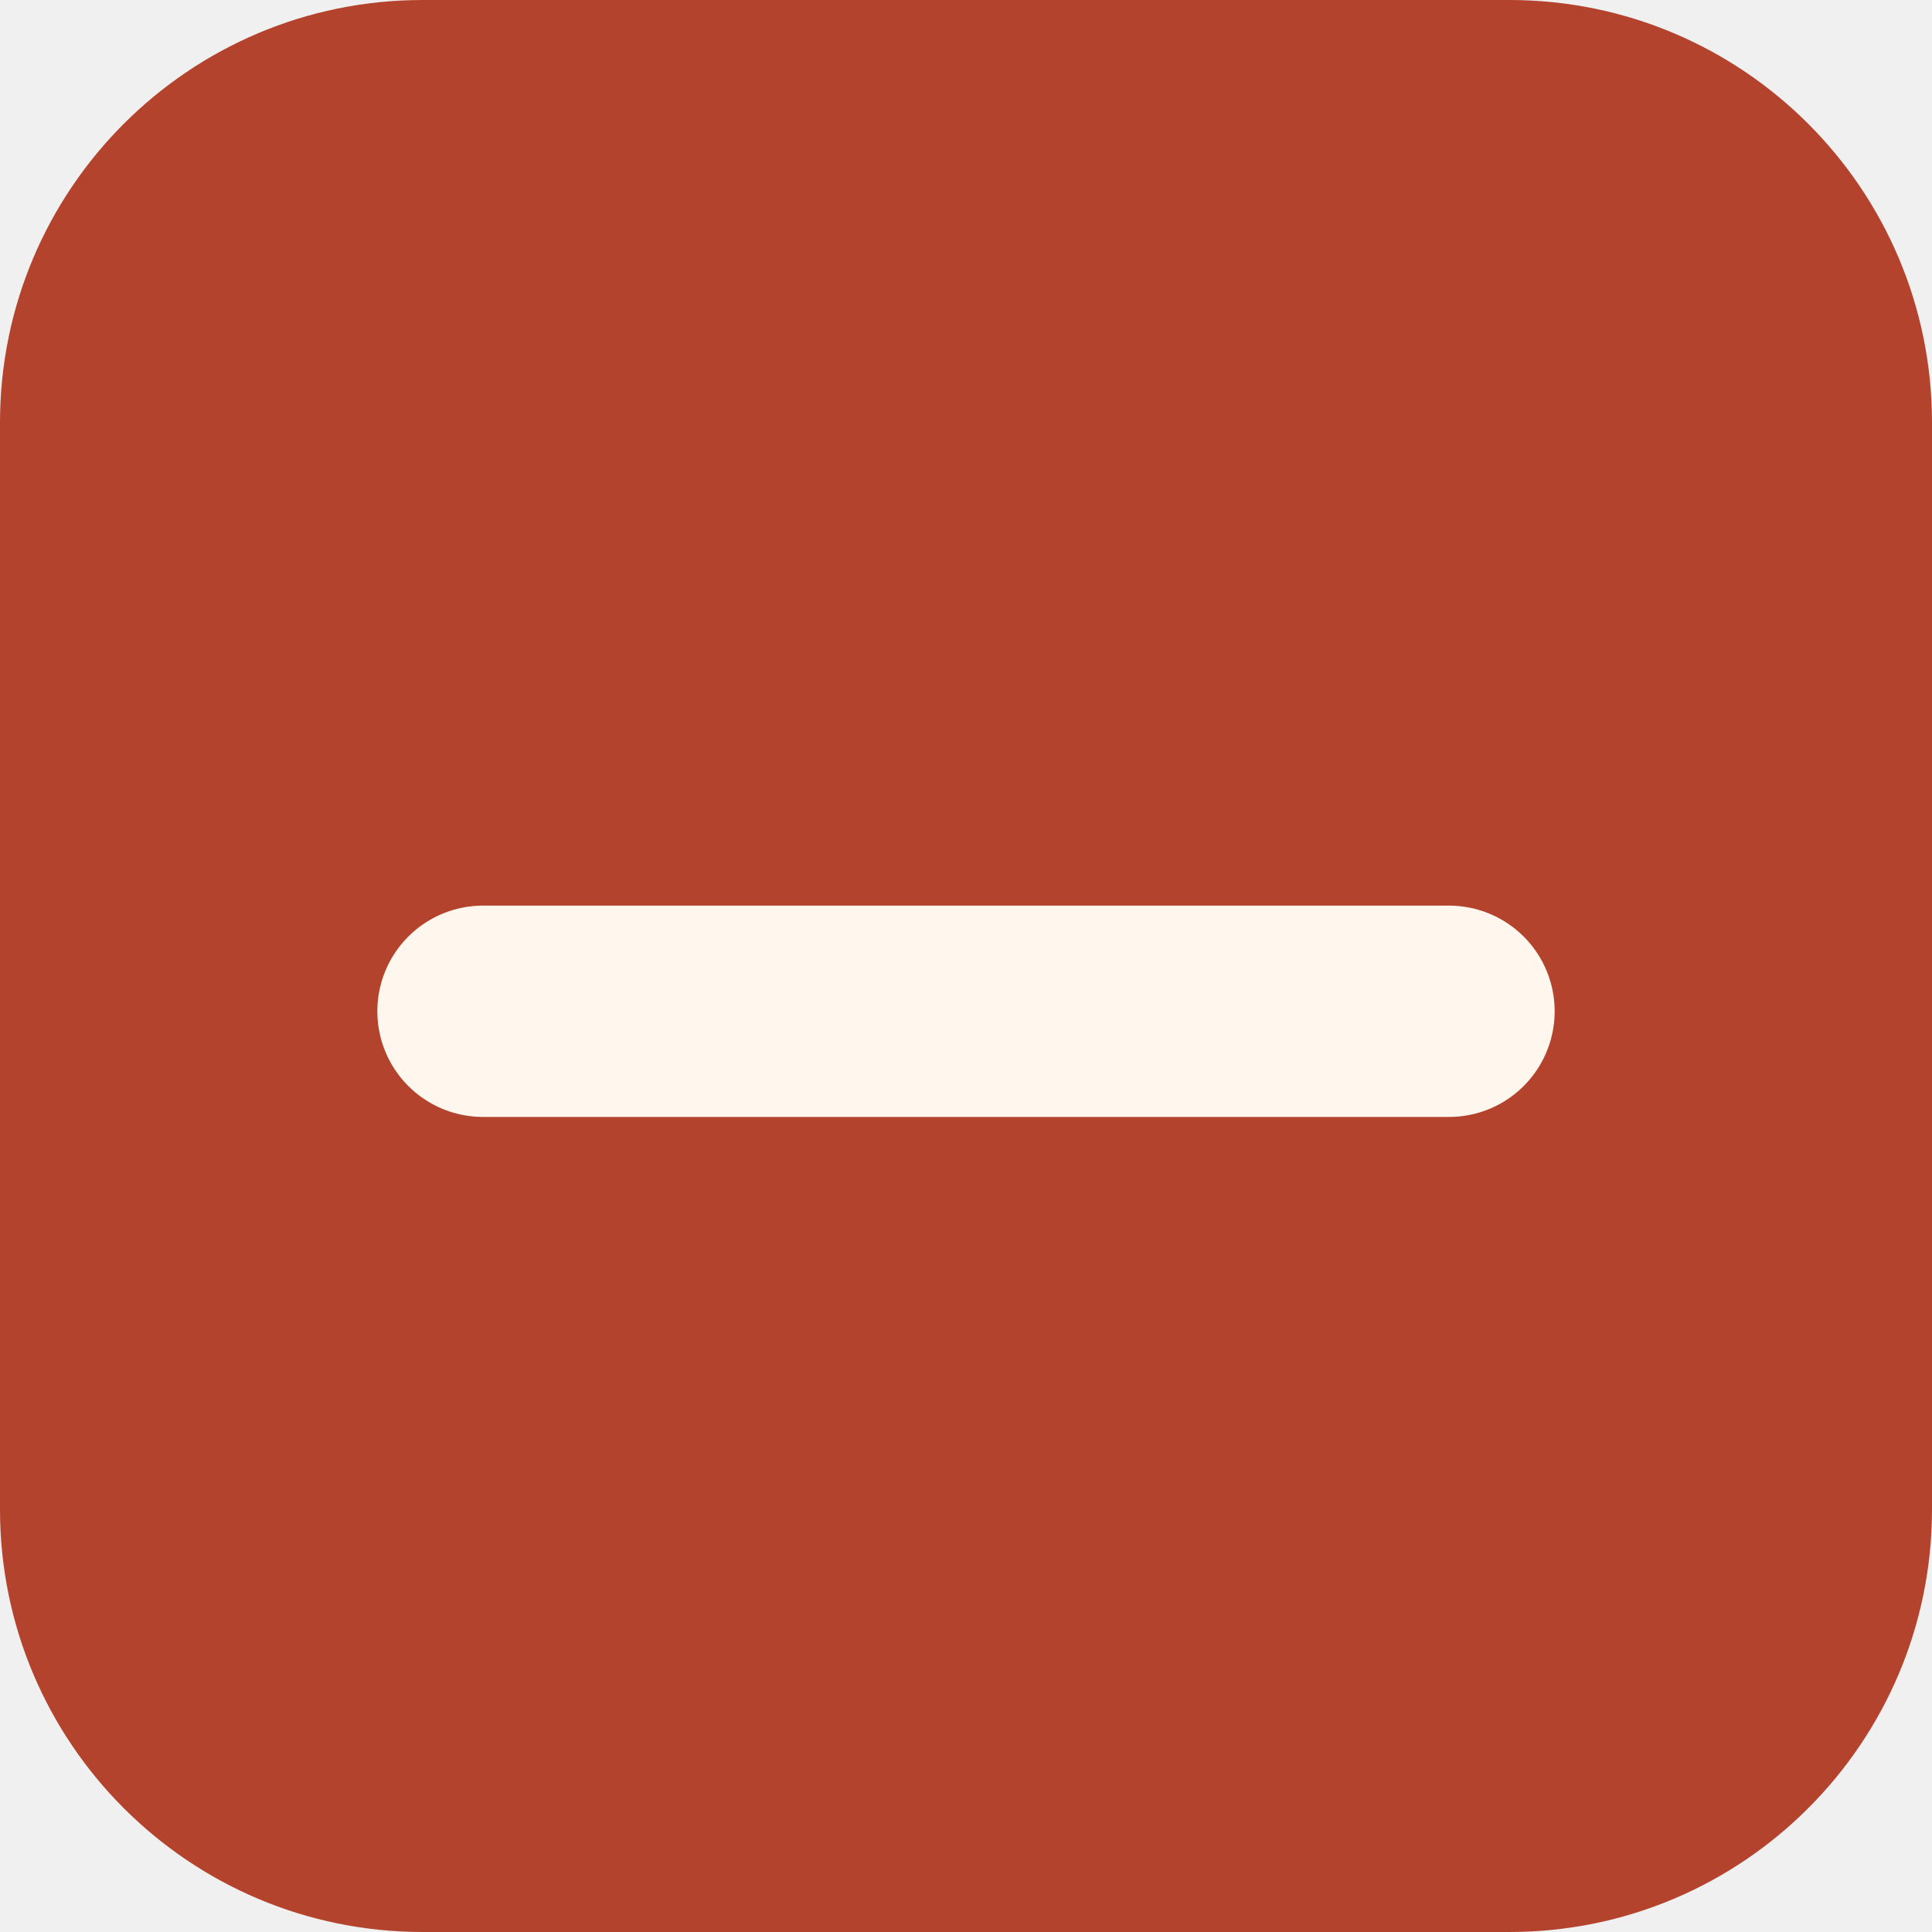
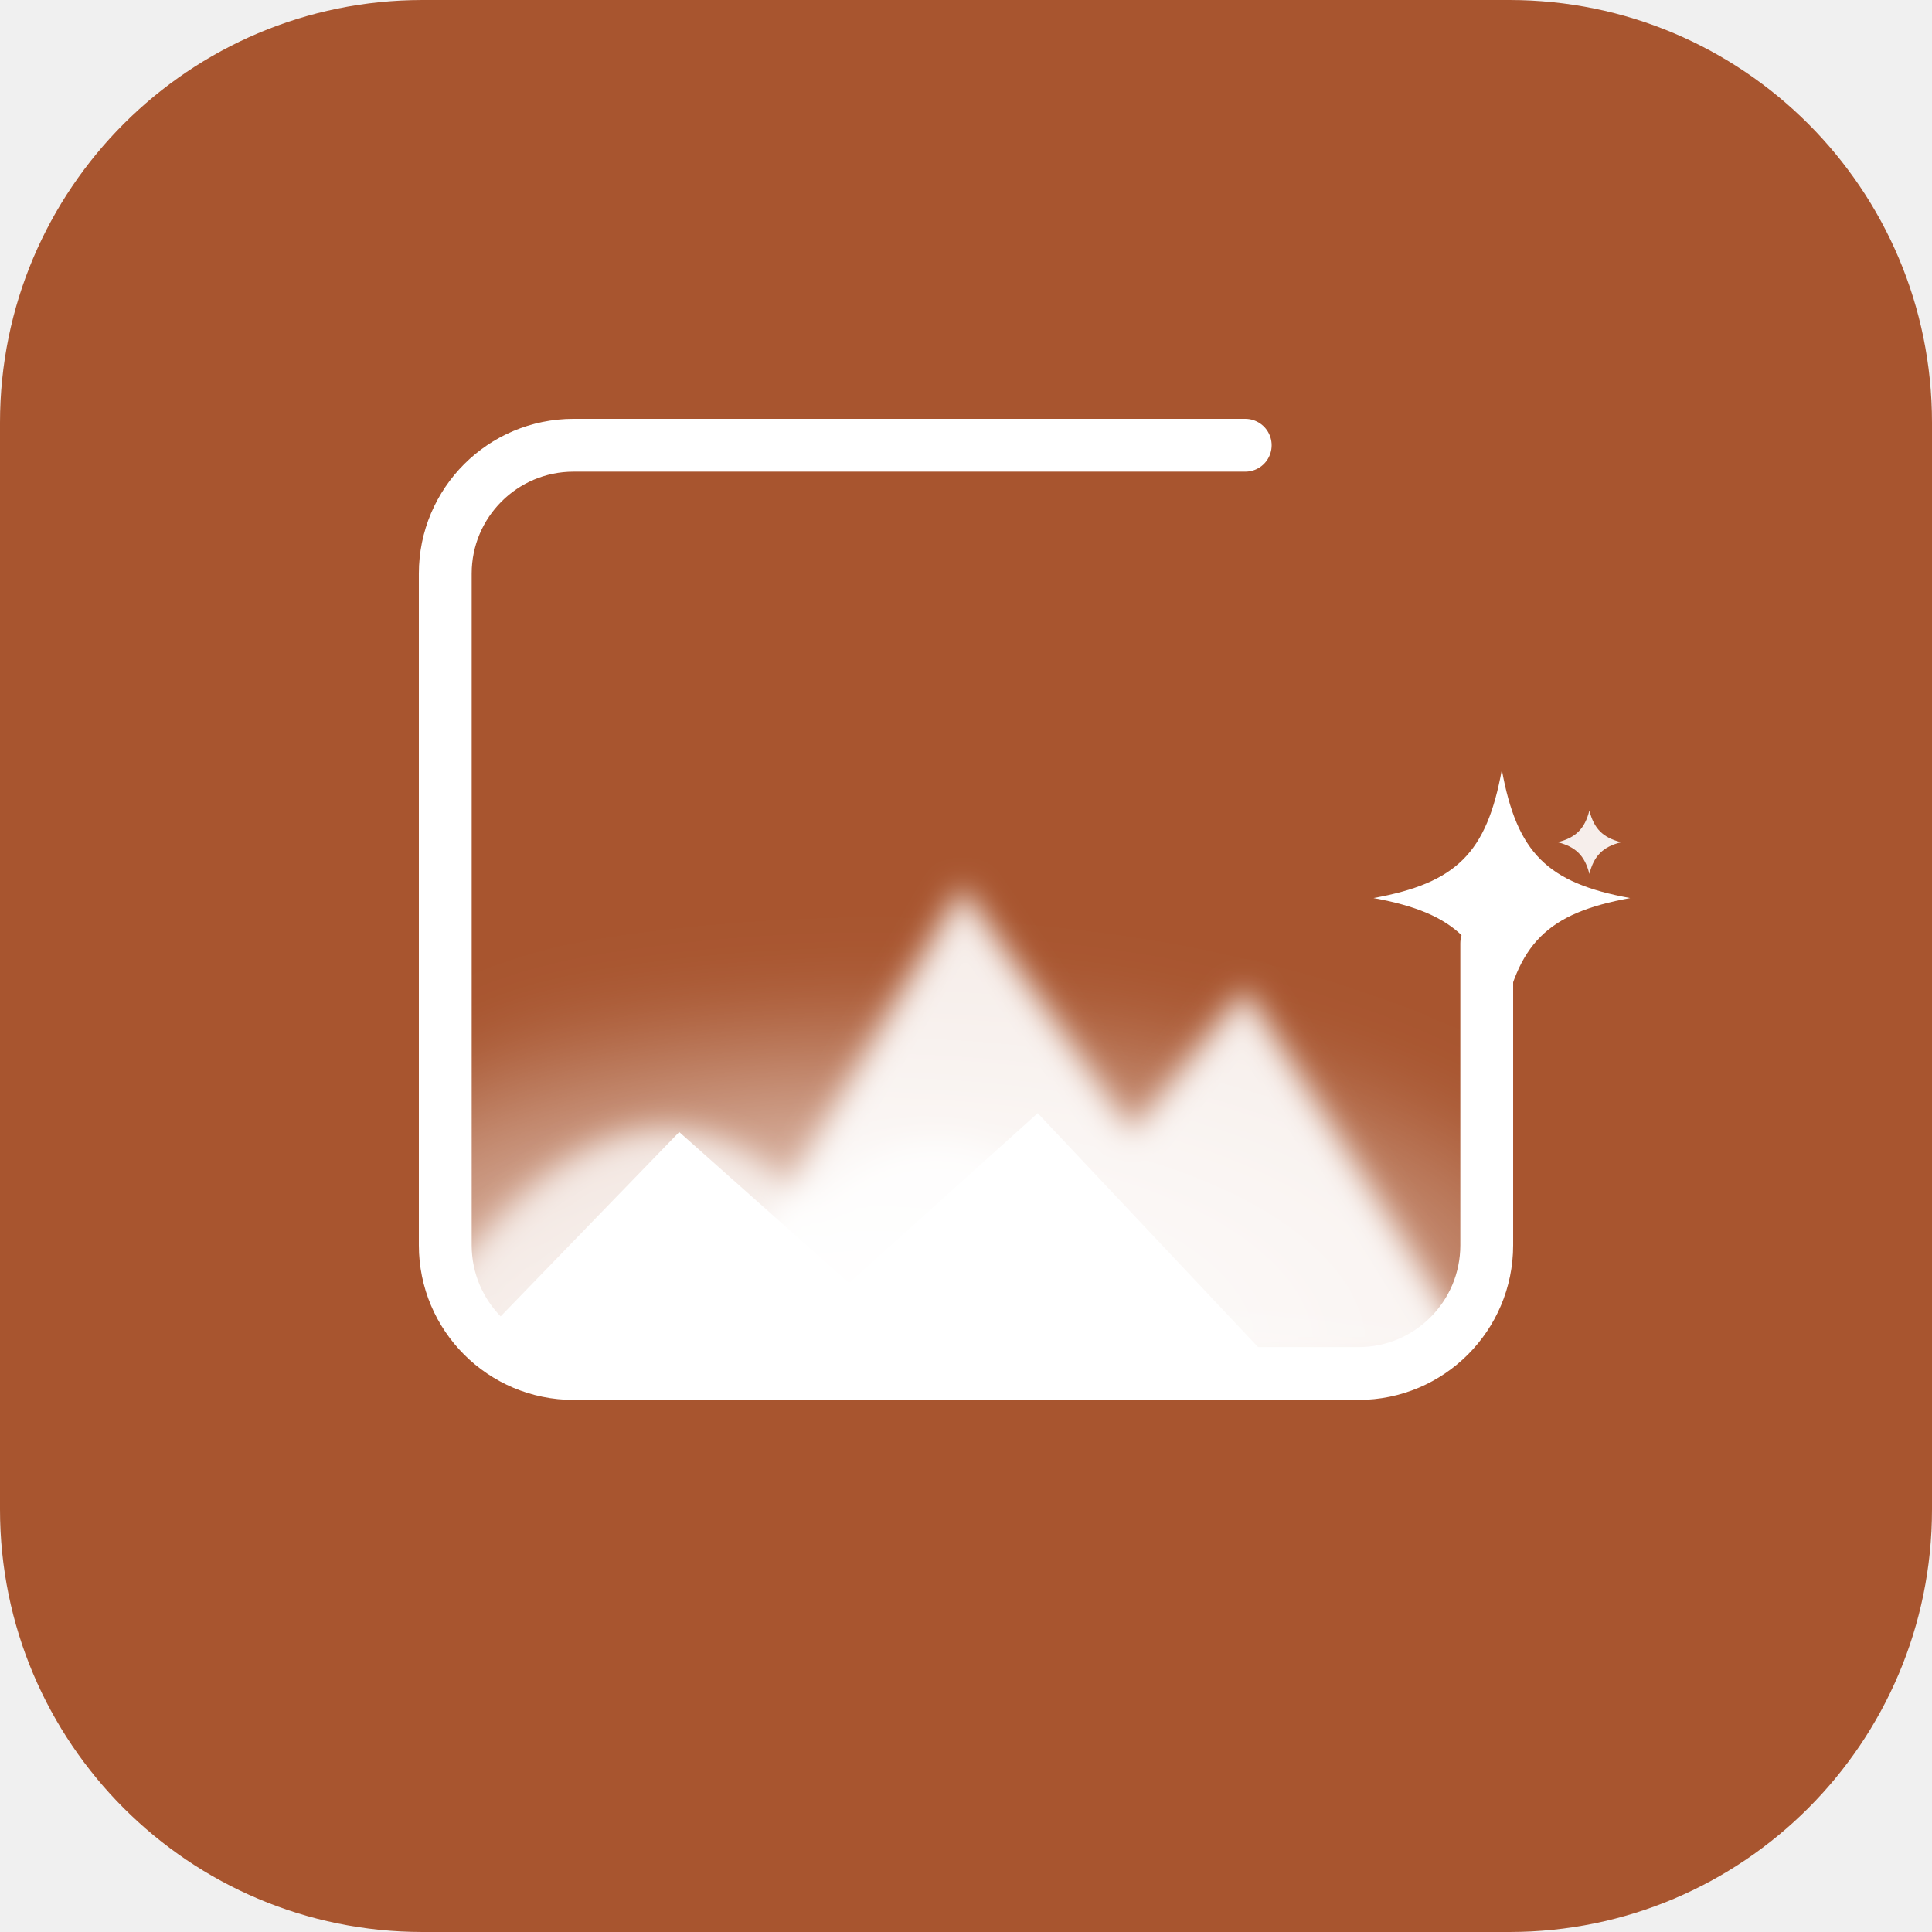
- <svg xmlns="http://www.w3.org/2000/svg" viewBox="0 0 64 64">
-   <rect width="64" height="64" rx="14" fill="#B4432E" />
-   <path d="M16 33.5h32" stroke="#FFF7EE" stroke-width="7" stroke-linecap="round" />
-   <path d="M32 33.5V47" stroke="#FFF7EE" stroke-width="7" stroke-linecap="round" opacity="0" />
+ <svg xmlns="http://www.w3.org/2000/svg" viewBox="0 0 512 512" width="512" height="512">
+   <defs>
+     <radialGradient id="mistA" cx="35%" cy="65%" r="55%">
+       <stop offset="0%" stop-color="#ffffff" stop-opacity="0.95" />
+       <stop offset="60%" stop-color="#ffffff" stop-opacity="0.45" />
+       <stop offset="100%" stop-color="#ffffff" stop-opacity="0" />
+     </radialGradient>
+     <radialGradient id="mistB" cx="70%" cy="55%" r="45%">
+       <stop offset="0%" stop-color="#ffffff" stop-opacity="0.85" />
+       <stop offset="100%" stop-color="#ffffff" stop-opacity="0" />
+     </radialGradient>
+     <filter id="soft" x="-30%" y="-30%" width="160%" height="160%">
+       <feGaussianBlur stdDeviation="10" />
+     </filter>
+     <filter id="soft2" x="-30%" y="-30%" width="160%" height="160%">
+       <feGaussianBlur stdDeviation="4" />
+     </filter>
+     <clipPath id="frameClip">
+       <rect x="118" y="118" width="276" height="246" rx="34" />
+     </clipPath>
+   </defs>
+   <rect x="0" y="0" width="512" height="512" rx="112" fill="#A8552F" />
+   <g clip-path="url(#frameClip)">
+     <ellipse cx="290" cy="330" rx="200" ry="90" fill="url(#mistA)" filter="url(#soft)" />
+     <ellipse cx="150" cy="390" rx="160" ry="80" fill="url(#mistB)" filter="url(#soft)" />
+     <path d="M118 340 Q170 270 215 320 Q250 280 295 330 L295 364 L118 364 Z" fill="#ffffff" opacity="0.75" filter="url(#soft2)" />
+     <path d="M180 364 L255 235 L300 300 L330 262 L394 364 Z" fill="#ffffff" opacity="0.9" filter="url(#soft2)" />
+     <path d="M118 364 L180 300 L225 340 L275 295 L340 364 Z" fill="#ffffff" />
+     <ellipse cx="256" cy="382" rx="150" ry="26" fill="#ffffff" opacity="0.5" filter="url(#soft)" />
+   </g>
+   <path d="M330 118 L152 118 A34 34 0 0 0 118 152 L118 330 A34 34 0 0 0 152 364 L360 364 A34 34 0 0 0 394 330 L394 250" fill="none" stroke="#ffffff" stroke-width="14" stroke-linecap="round" />
+   <g transform="translate(398,238)">
+     <path d="M0 -34 C4 -12 12 -4 34 0 C12 4 4 12 0 34 C-4 12 -12 4 -34 0 C-12 -4 -4 -12 0 -34 Z" fill="#ffffff" />
+     <path d="M22 -22 C24 -14 28 -10 36 -8 C28 -6 24 -2 22 6 C20 -2 16 -6 8 -8 C16 -10 20 -14 22 -22 Z" fill="#ffffff" opacity="0.9" transform="translate(10,-10) scale(0.6)" />
+   </g>
</svg>
